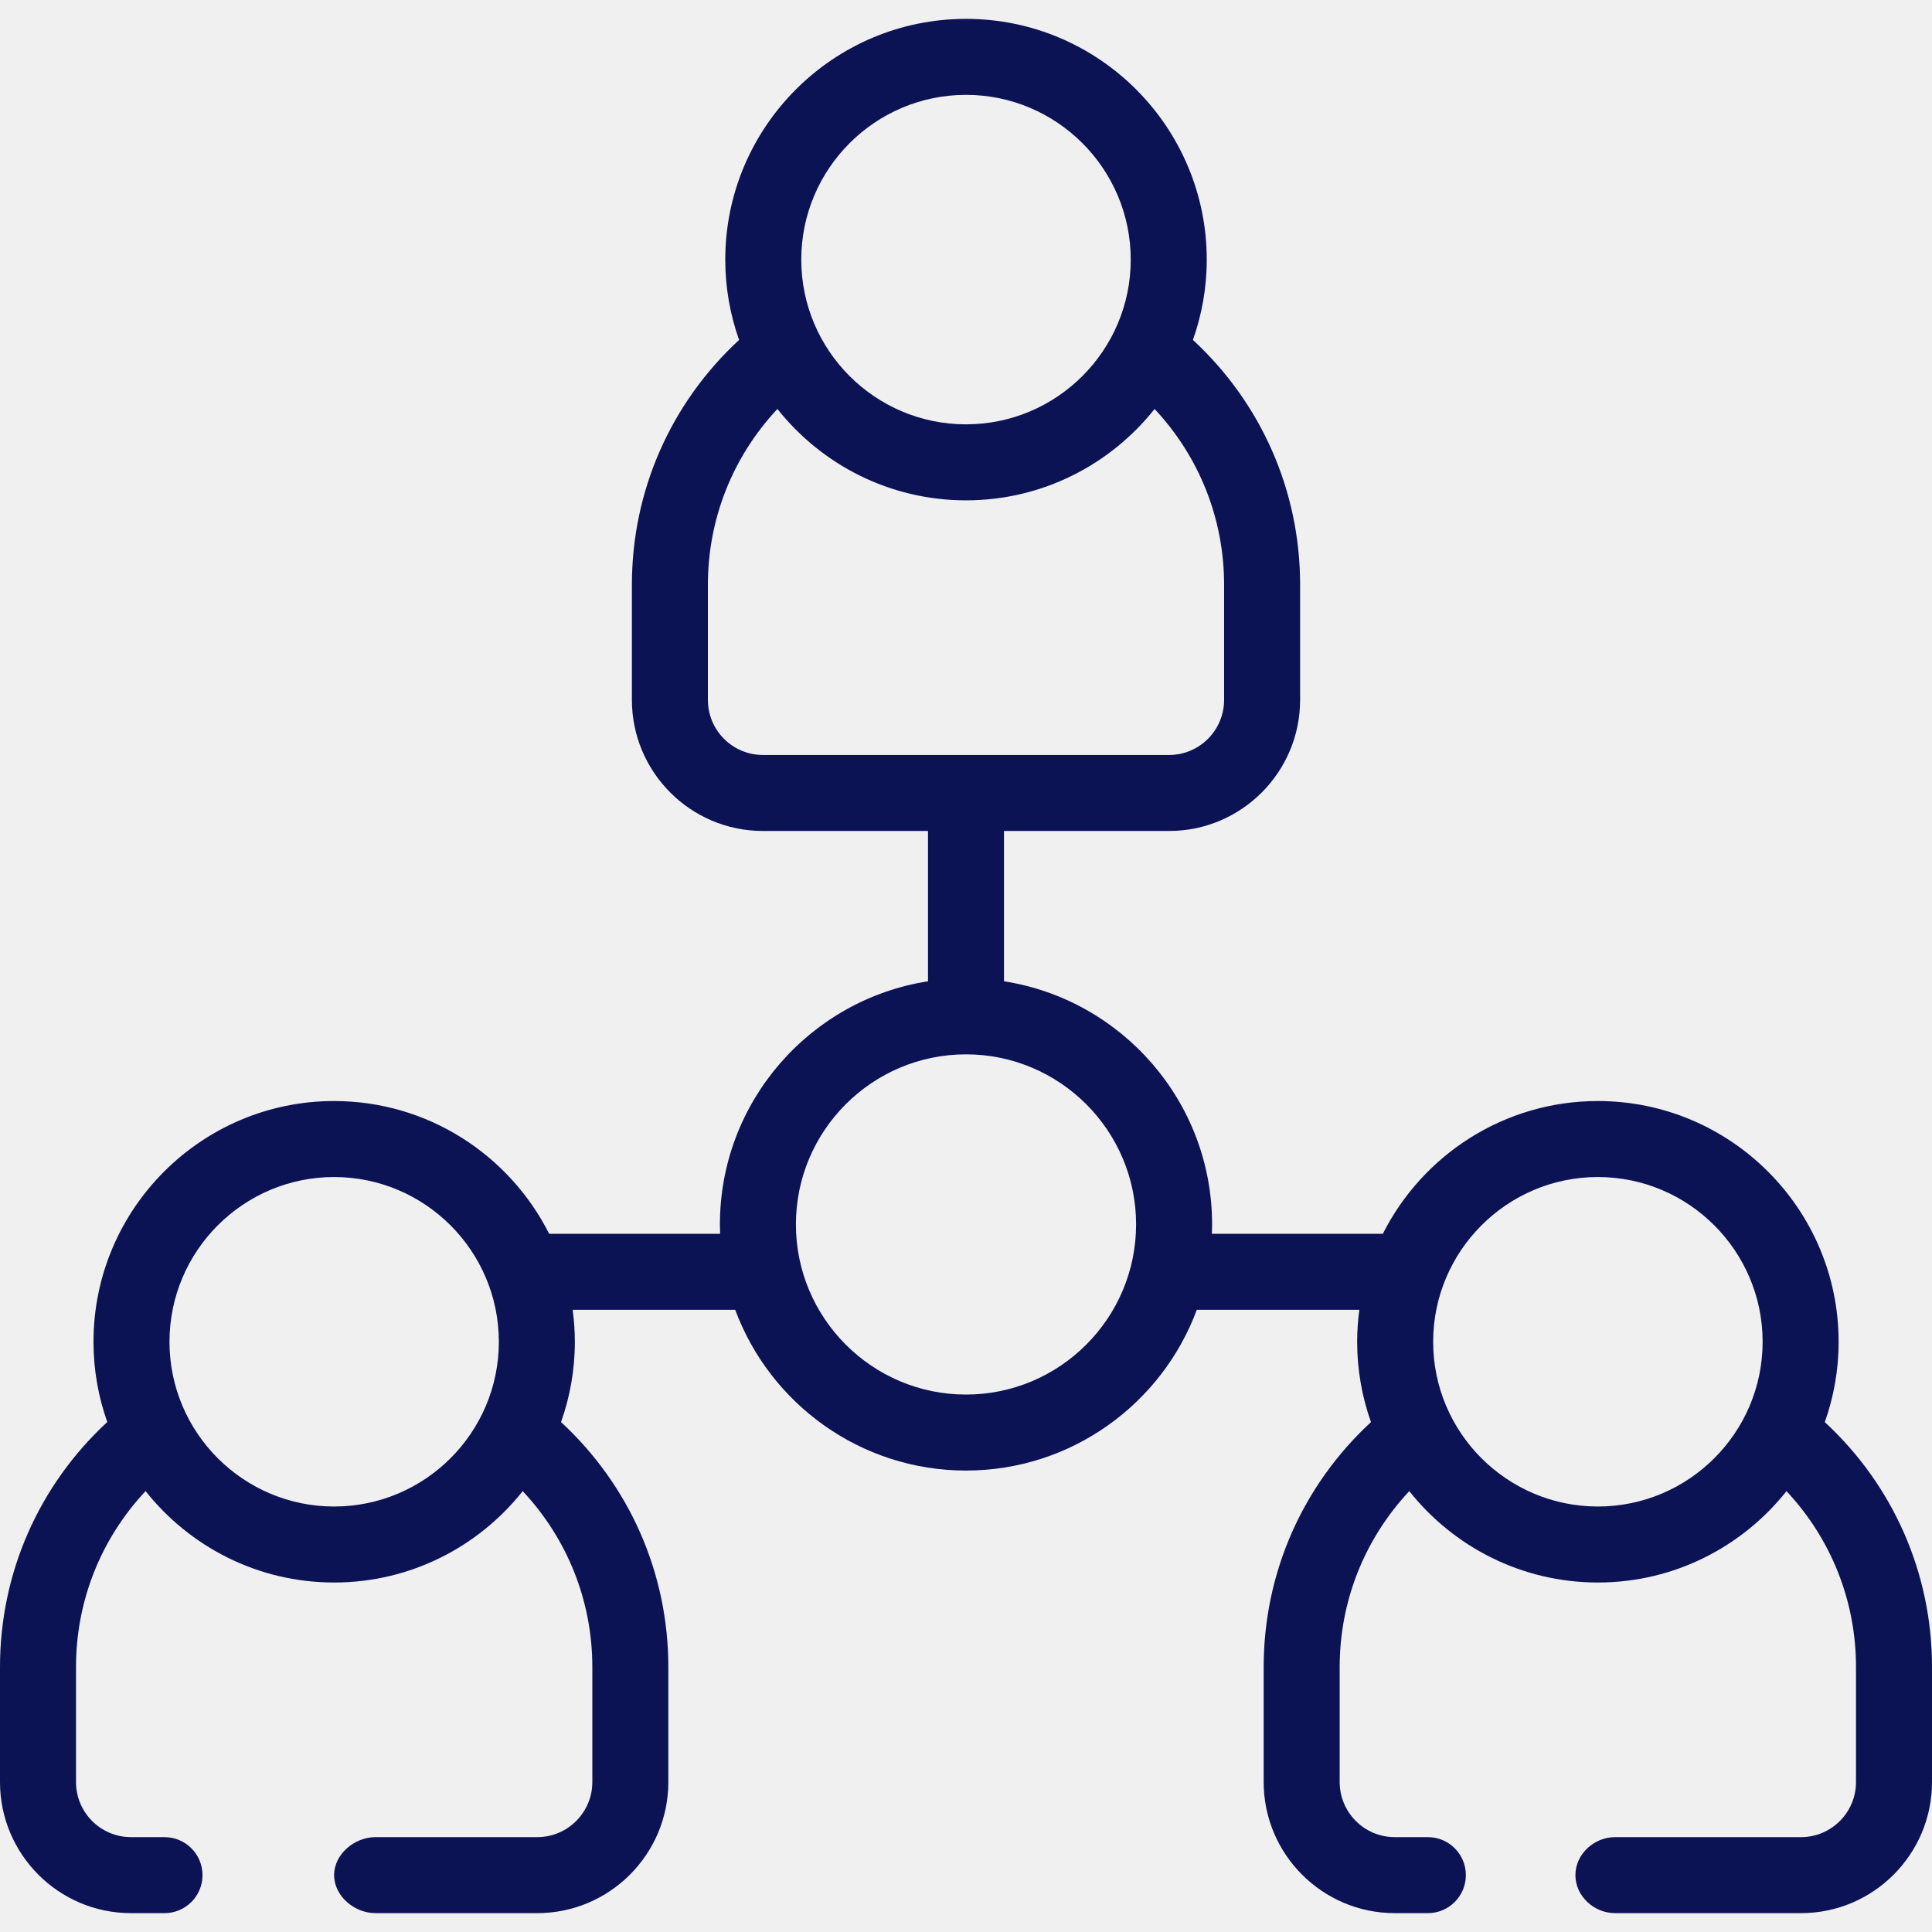
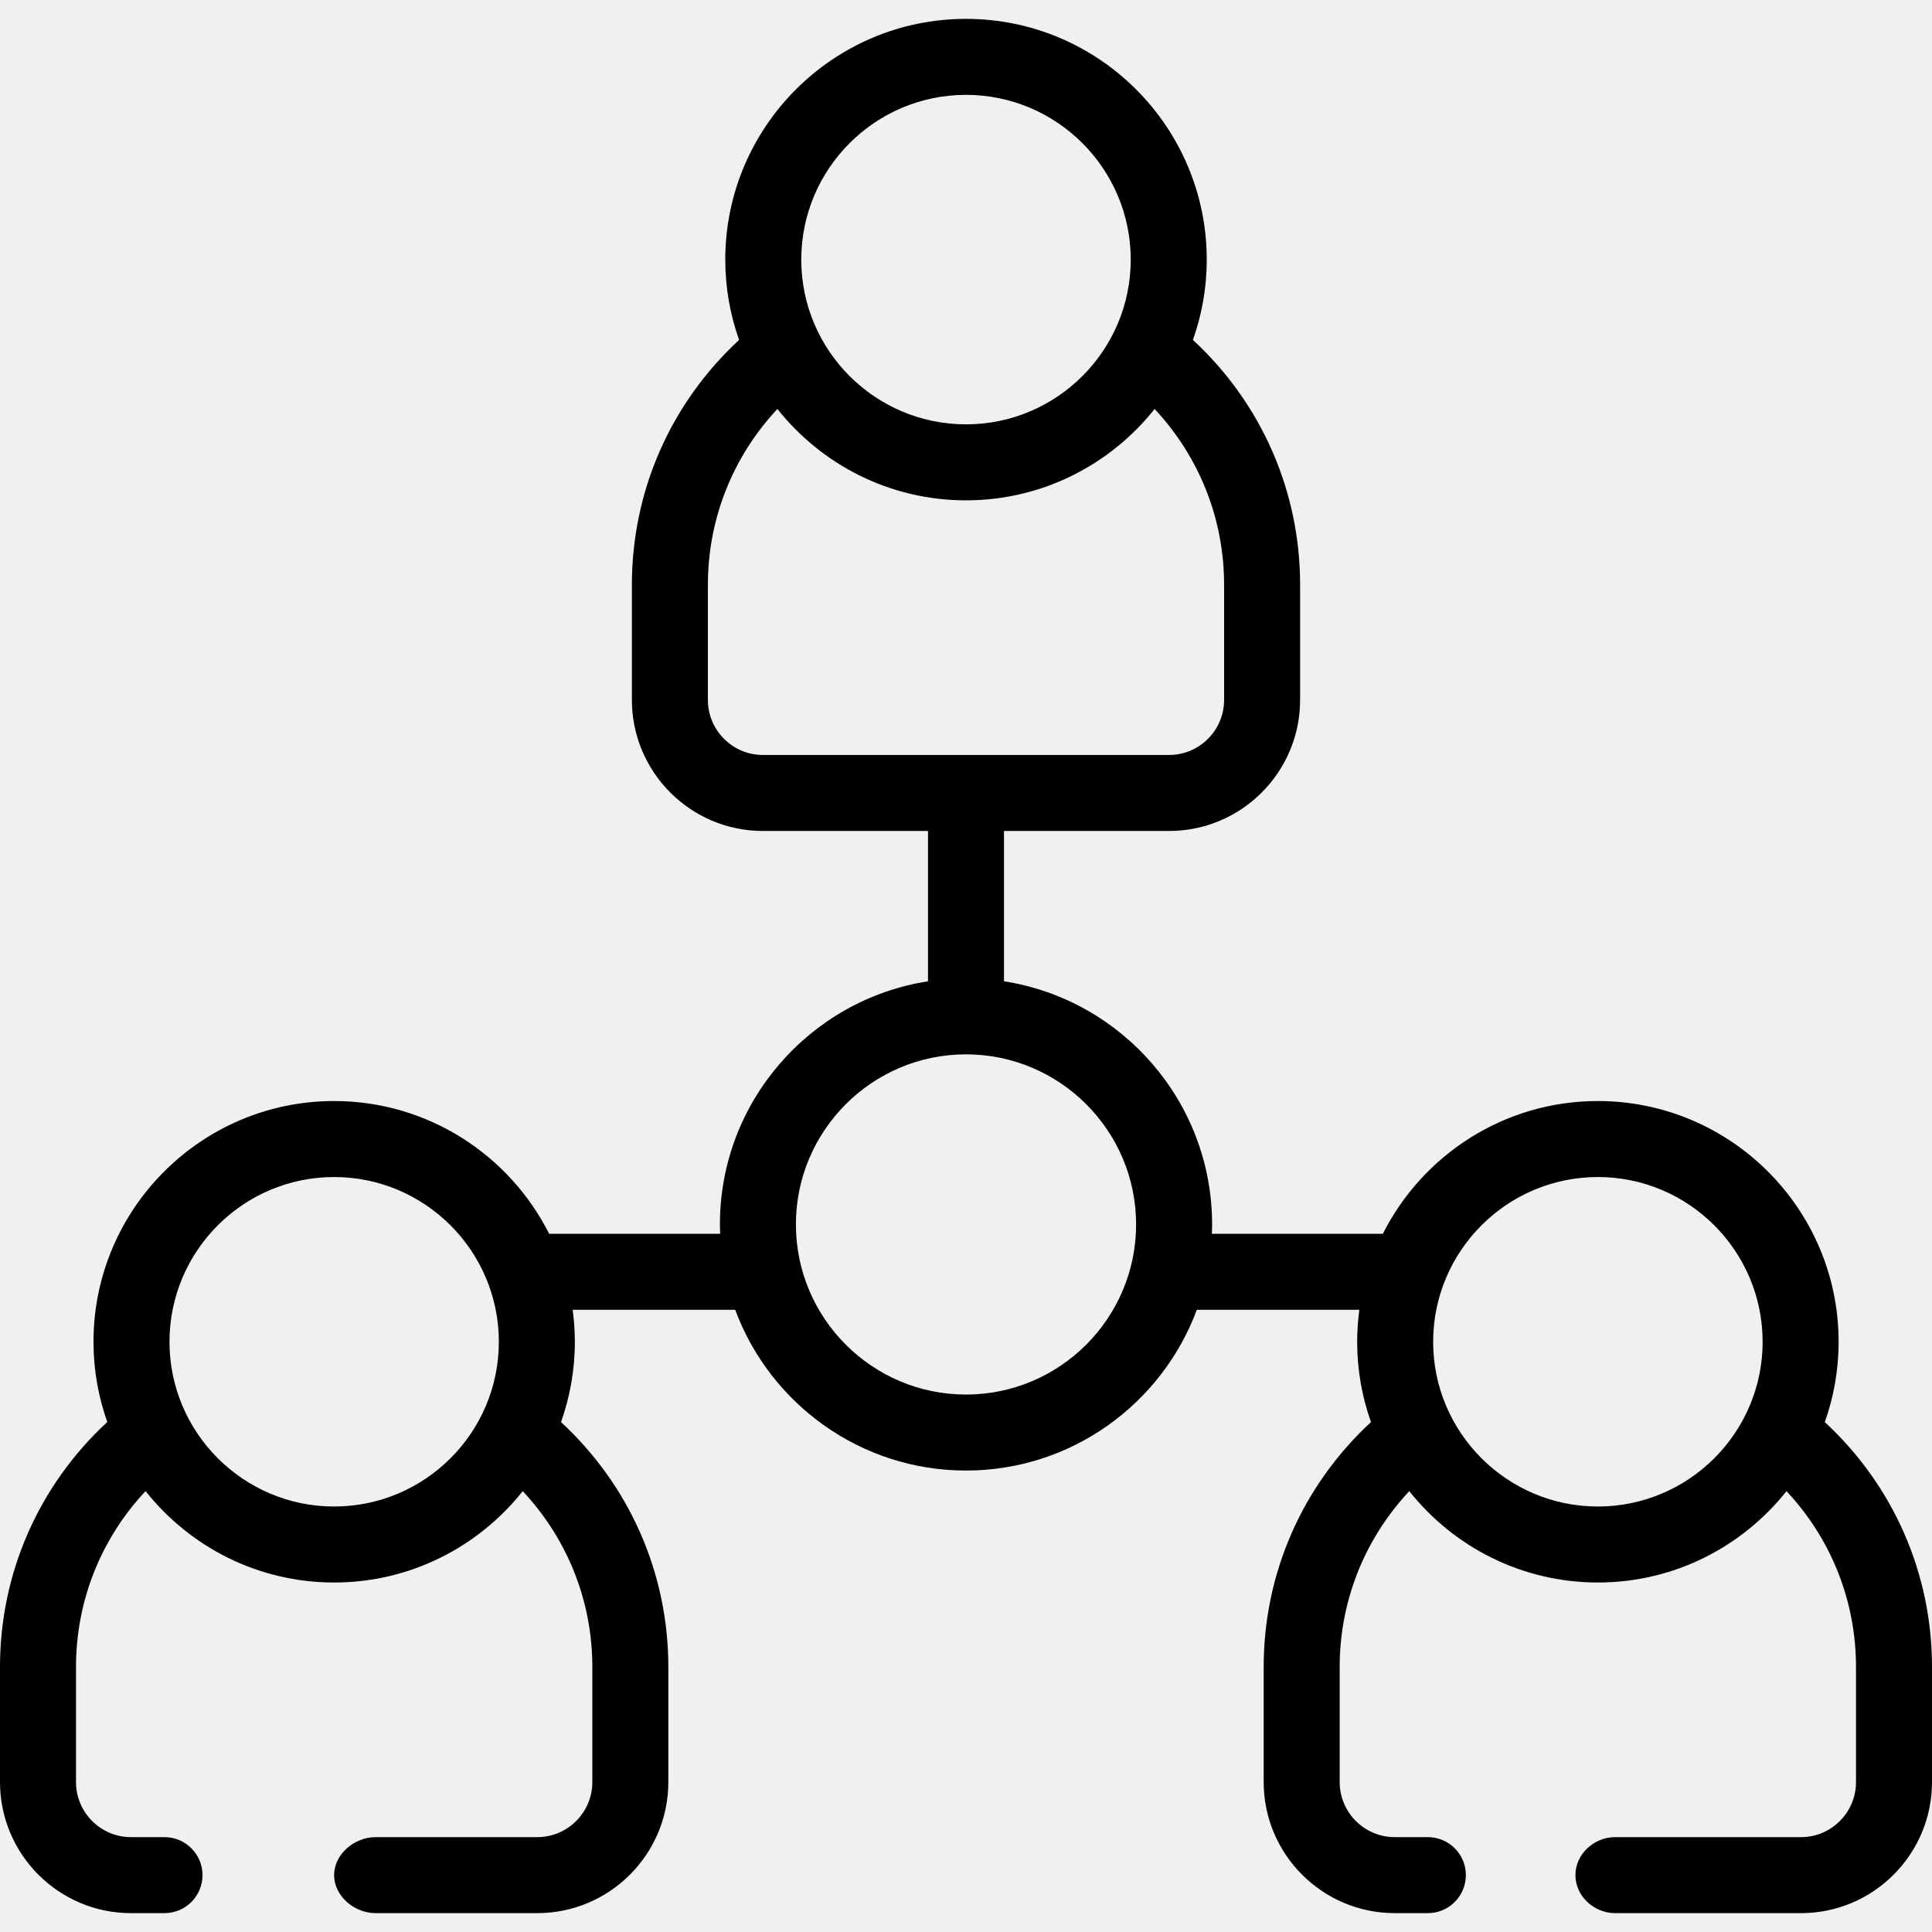
<svg xmlns="http://www.w3.org/2000/svg" width="512" height="512" viewBox="0 0 512 512" fill="none">
  <g clip-path="url(#clip0)">
-     <path d="M483.593 376.87C485.956 370.212 487.255 363.055 487.255 355.597C487.255 320.41 458.636 291.784 423.458 291.784C398.568 291.784 376.976 306.124 366.467 326.969H321.155C321.186 326.141 321.218 325.313 321.218 324.478C321.218 291.947 297.267 264.907 266.071 260.052V220.215H309.841C328.976 220.215 344.544 204.631 344.544 185.475V154.981C344.544 130.119 334.28 106.871 316.137 90.084C318.5 83.426 319.799 76.269 319.799 68.812C319.799 33.625 291.18 4.999 256.001 4.999C220.823 4.999 192.204 33.625 192.204 68.812C192.204 76.269 193.502 83.426 195.866 90.083C177.722 106.871 167.458 130.119 167.458 154.981V185.475C167.458 204.631 183.026 220.215 202.162 220.215H245.931V260.052C214.735 264.908 190.785 291.948 190.785 324.478C190.785 325.313 190.817 326.141 190.848 326.969H145.535C135.026 306.124 113.435 291.784 88.545 291.784C53.382 291.784 24.776 320.41 24.776 355.597C24.776 363.047 26.072 370.198 28.43 376.85C10.271 393.639 0 416.895 0 441.767V472.262C0 491.418 15.568 507.002 34.703 507.002H43.596C49.158 507.002 53.667 502.493 53.667 496.931C53.667 491.369 49.158 486.86 43.596 486.86H34.703C26.674 486.86 20.142 480.312 20.142 472.262V441.767C20.142 424.254 26.756 407.772 38.575 395.156C50.266 409.899 68.313 419.382 88.544 419.382C108.778 419.382 126.829 409.903 138.525 395.166C150.354 407.79 156.974 424.268 156.974 441.766V472.261C156.974 480.31 150.429 486.859 142.383 486.859H99.5C93.938 486.859 88.545 491.369 88.545 496.931C88.545 502.493 93.938 507.001 99.5 507.001H142.383C161.535 507.001 177.116 491.417 177.116 472.261V441.766C177.116 416.914 166.842 393.665 148.679 376.868C151.042 370.21 152.341 363.054 152.341 355.596C152.341 352.717 152.131 349.889 151.76 347.11H194.837C204.056 371.956 227.992 389.711 256.001 389.711C284.01 389.711 307.947 371.956 317.166 347.11H360.242C359.871 349.889 359.661 352.718 359.661 355.596C359.661 363.053 360.959 370.21 363.323 376.868C345.161 393.665 334.886 416.915 334.886 441.766V472.261C334.886 491.417 350.467 507.001 369.619 507.001H378.398C383.96 507.001 388.469 502.492 388.469 496.93C388.469 491.368 383.96 486.859 378.398 486.859H369.619C361.573 486.859 355.028 480.311 355.028 472.261V441.766C355.028 424.268 361.648 407.789 373.477 395.166C385.173 409.903 403.224 419.382 423.459 419.382C443.693 419.382 461.743 409.904 473.439 395.168C485.25 407.782 491.86 424.259 491.86 441.766V472.261C491.86 480.31 485.328 486.859 477.299 486.859L428 486.86C422.438 486.86 417.5 491.368 417.5 496.93C417.5 502.492 422.438 507.001 428 507.001H477.299C496.434 507.001 512.002 491.417 512.002 472.261V441.766C512 416.904 501.736 393.656 483.593 376.87ZM256 25.14C280.072 25.14 299.656 44.731 299.656 68.812C299.656 92.876 280.072 112.455 256 112.455C231.929 112.455 212.345 92.877 212.345 68.812C212.345 44.731 231.929 25.14 256 25.14ZM187.598 185.475V154.981C187.598 137.474 194.208 120.998 206.019 108.382C217.715 123.118 235.765 132.596 255.999 132.596C276.233 132.596 294.283 123.118 305.98 108.383C317.791 120.998 324.401 137.475 324.401 154.981V185.475C324.401 193.524 317.869 200.073 309.84 200.073H202.16C194.131 200.073 187.598 193.525 187.598 185.475ZM88.543 399.241C64.487 399.241 44.915 379.662 44.915 355.597C44.915 331.517 64.486 311.926 88.543 311.926C112.614 311.926 132.198 331.517 132.198 355.597C132.198 379.662 112.614 399.241 88.543 399.241ZM256 369.57C231.145 369.57 210.925 349.342 210.925 324.478C210.925 299.629 231.146 279.413 256 279.413C280.855 279.413 301.076 299.629 301.076 324.478C301.076 349.342 280.855 369.57 256 369.57ZM423.458 399.241C399.386 399.241 379.802 379.662 379.802 355.597C379.802 331.517 399.386 311.926 423.458 311.926C447.529 311.926 467.113 331.517 467.113 355.597C467.113 379.662 447.529 399.241 423.458 399.241Z" fill="#0b1354" />
+     <path d="M483.593 376.87C485.956 370.212 487.255 363.055 487.255 355.597C487.255 320.41 458.636 291.784 423.458 291.784C398.568 291.784 376.976 306.124 366.467 326.969H321.155C321.186 326.141 321.218 325.313 321.218 324.478C321.218 291.947 297.267 264.907 266.071 260.052V220.215H309.841C328.976 220.215 344.544 204.631 344.544 185.475V154.981C344.544 130.119 334.28 106.871 316.137 90.084C318.5 83.426 319.799 76.269 319.799 68.812C319.799 33.625 291.18 4.999 256.001 4.999C220.823 4.999 192.204 33.625 192.204 68.812C192.204 76.269 193.502 83.426 195.866 90.083C177.722 106.871 167.458 130.119 167.458 154.981V185.475C167.458 204.631 183.026 220.215 202.162 220.215H245.931V260.052C214.735 264.908 190.785 291.948 190.785 324.478C190.785 325.313 190.817 326.141 190.848 326.969H145.535C135.026 306.124 113.435 291.784 88.545 291.784C53.382 291.784 24.776 320.41 24.776 355.597C24.776 363.047 26.072 370.198 28.43 376.85C10.271 393.639 0 416.895 0 441.767V472.262C0 491.418 15.568 507.002 34.703 507.002H43.596C49.158 507.002 53.667 502.493 53.667 496.931C53.667 491.369 49.158 486.86 43.596 486.86H34.703C26.674 486.86 20.142 480.312 20.142 472.262V441.767C20.142 424.254 26.756 407.772 38.575 395.156C50.266 409.899 68.313 419.382 88.544 419.382C108.778 419.382 126.829 409.903 138.525 395.166C150.354 407.79 156.974 424.268 156.974 441.766V472.261C156.974 480.31 150.429 486.859 142.383 486.859H99.5C93.938 486.859 88.545 491.369 88.545 496.931C88.545 502.493 93.938 507.001 99.5 507.001H142.383C161.535 507.001 177.116 491.417 177.116 472.261V441.766C177.116 416.914 166.842 393.665 148.679 376.868C151.042 370.21 152.341 363.054 152.341 355.596C152.341 352.717 152.131 349.889 151.76 347.11H194.837C204.056 371.956 227.992 389.711 256.001 389.711C284.01 389.711 307.947 371.956 317.166 347.11H360.242C359.871 349.889 359.661 352.718 359.661 355.596C359.661 363.053 360.959 370.21 363.323 376.868C345.161 393.665 334.886 416.915 334.886 441.766V472.261C334.886 491.417 350.467 507.001 369.619 507.001H378.398C383.96 507.001 388.469 502.492 388.469 496.93C388.469 491.368 383.96 486.859 378.398 486.859H369.619C361.573 486.859 355.028 480.311 355.028 472.261V441.766C355.028 424.268 361.648 407.789 373.477 395.166C385.173 409.903 403.224 419.382 423.459 419.382C443.693 419.382 461.743 409.904 473.439 395.168C485.25 407.782 491.86 424.259 491.86 441.766V472.261C491.86 480.31 485.328 486.859 477.299 486.859L428 486.86C422.438 486.86 417.5 491.368 417.5 496.93C417.5 502.492 422.438 507.001 428 507.001H477.299C496.434 507.001 512.002 491.417 512.002 472.261V441.766C512 416.904 501.736 393.656 483.593 376.87ZM256 25.14C280.072 25.14 299.656 44.731 299.656 68.812C299.656 92.876 280.072 112.455 256 112.455C231.929 112.455 212.345 92.877 212.345 68.812C212.345 44.731 231.929 25.14 256 25.14ZM187.598 185.475V154.981C187.598 137.474 194.208 120.998 206.019 108.382C217.715 123.118 235.765 132.596 255.999 132.596C276.233 132.596 294.283 123.118 305.98 108.383C317.791 120.998 324.401 137.475 324.401 154.981V185.475C324.401 193.524 317.869 200.073 309.84 200.073H202.16C194.131 200.073 187.598 193.525 187.598 185.475ZM88.543 399.241C64.487 399.241 44.915 379.662 44.915 355.597C44.915 331.517 64.486 311.926 88.543 311.926C112.614 311.926 132.198 331.517 132.198 355.597C132.198 379.662 112.614 399.241 88.543 399.241ZM256 369.57C231.145 369.57 210.925 349.342 210.925 324.478C210.925 299.629 231.146 279.413 256 279.413C280.855 279.413 301.076 299.629 301.076 324.478C301.076 349.342 280.855 369.57 256 369.57ZM423.458 399.241C399.386 399.241 379.802 379.662 379.802 355.597C379.802 331.517 399.386 311.926 423.458 311.926C447.529 311.926 467.113 331.517 467.113 355.597C467.113 379.662 447.529 399.241 423.458 399.241Z" fill="#000000" />
  </g>
  <defs>
    <clipPath id="clip0">
      <rect width="512" height="512" fill="white" />
    </clipPath>
  </defs>
</svg>
